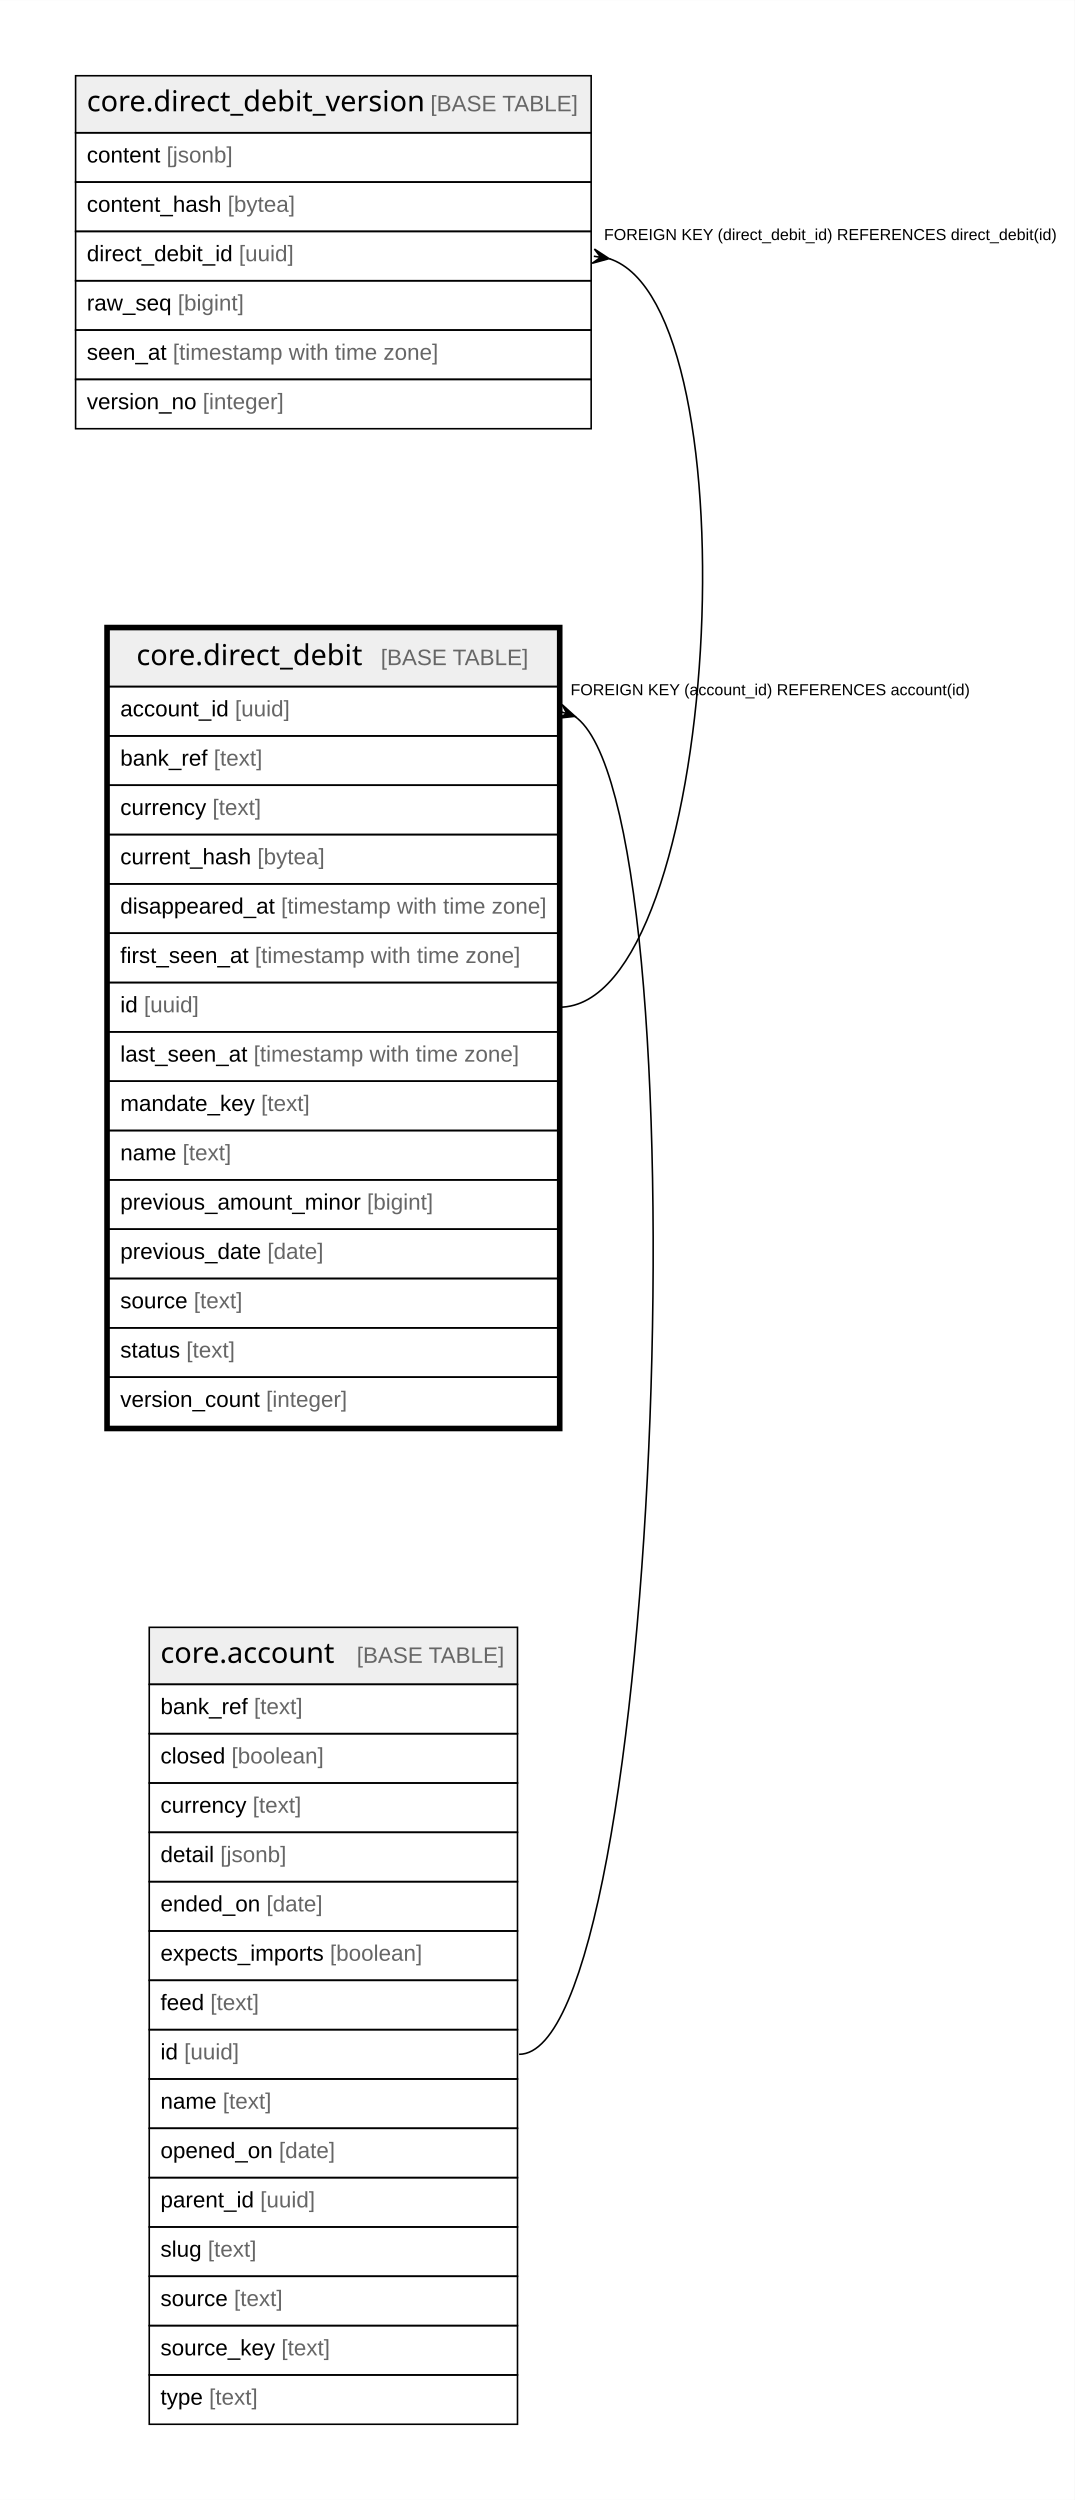
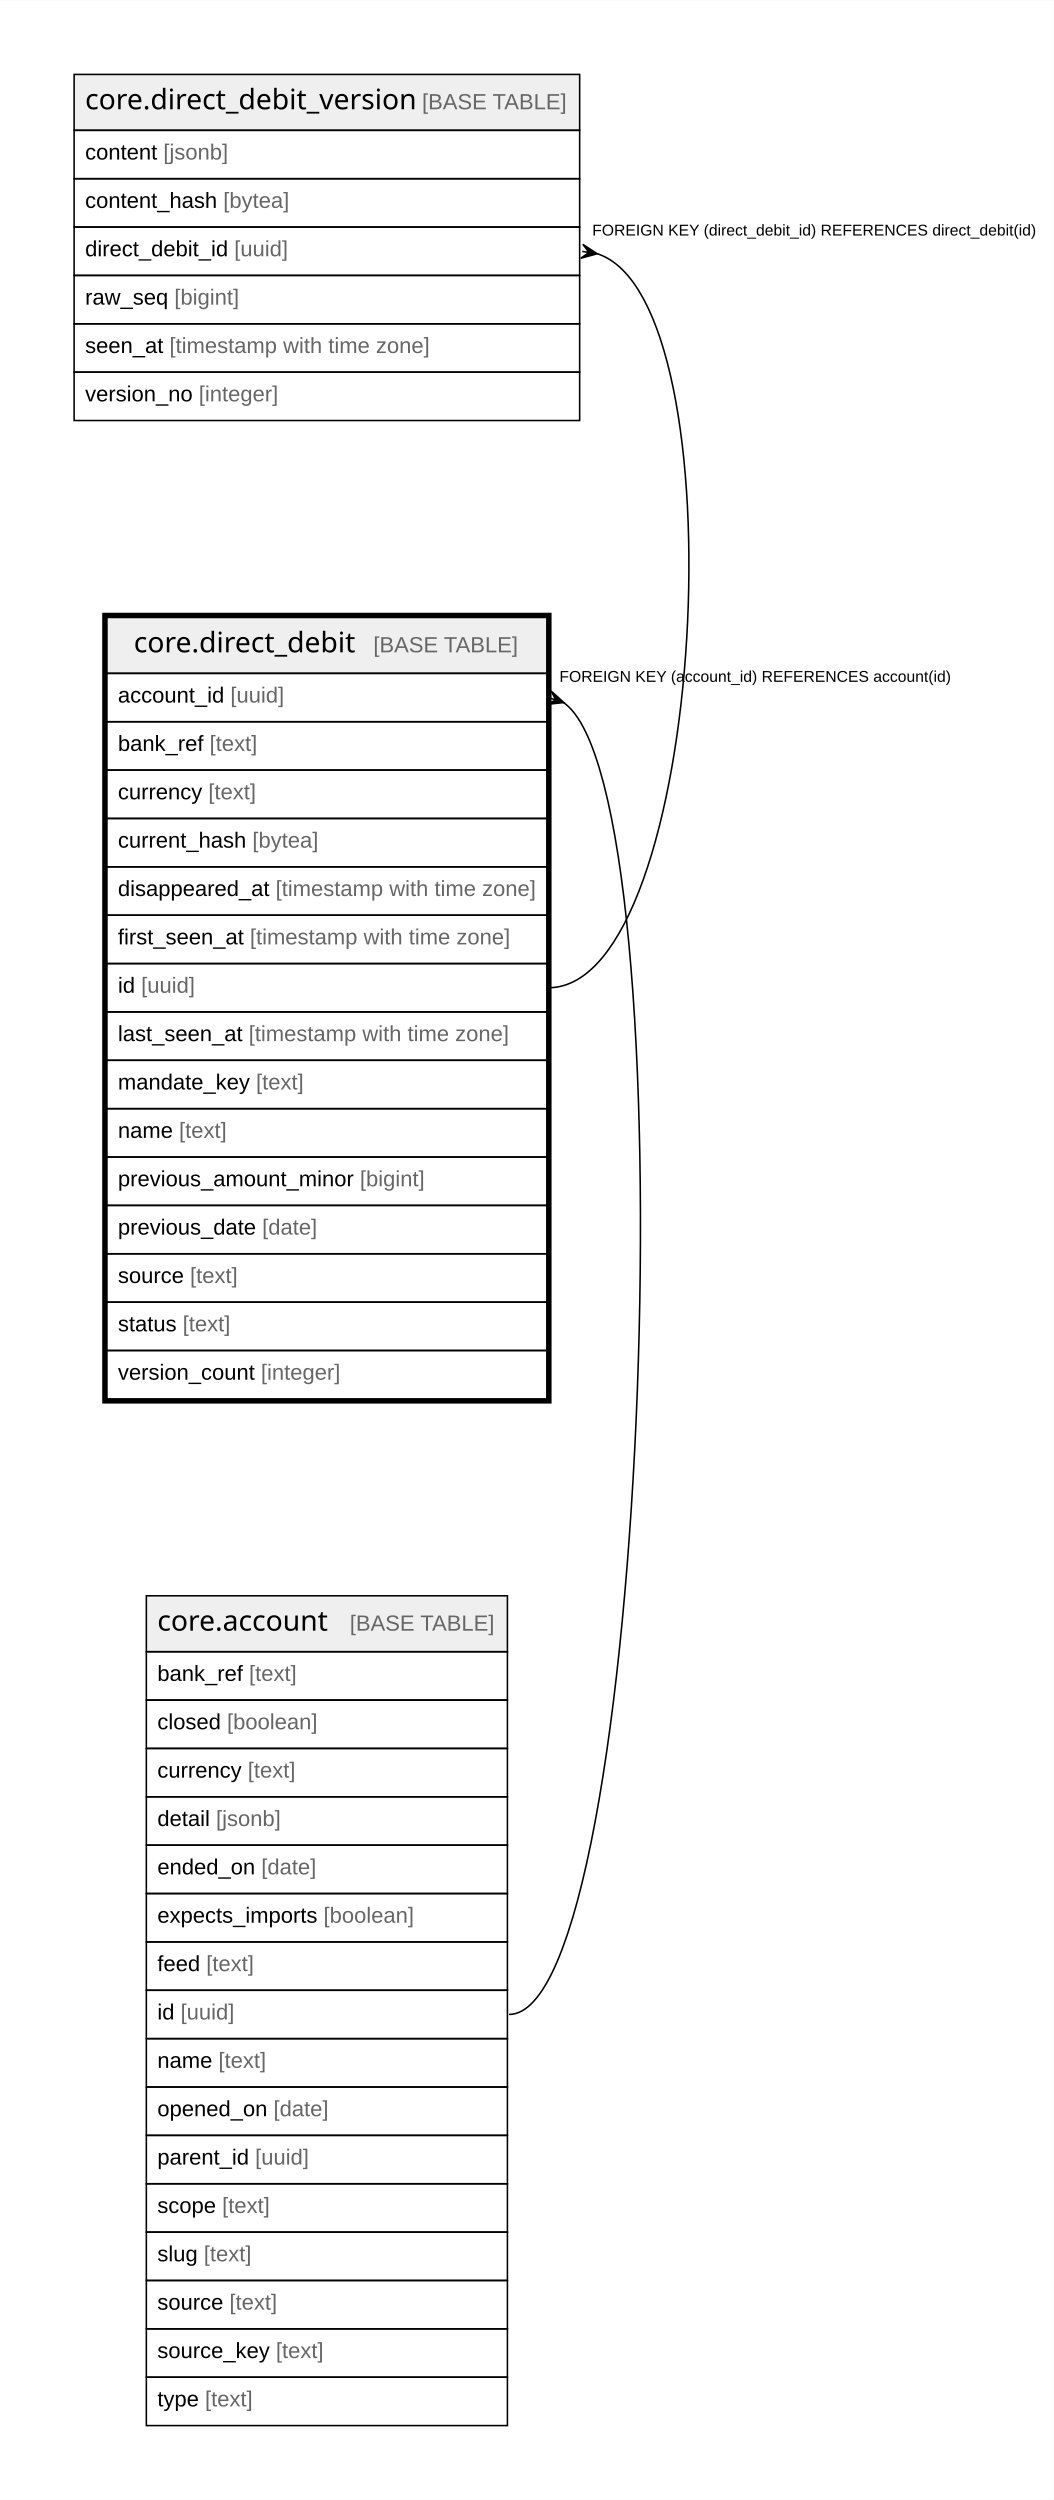
- <svg xmlns="http://www.w3.org/2000/svg" width="671pt" height="1561pt" viewBox="0.00 0.00 670.99 1560.80">
-   <g id="graph0" class="graph" transform="scale(1 1) rotate(0) translate(4 1556.8)">
-     <polygon fill="white" stroke="none" points="-4,4 -4,-1556.8 666.99,-1556.8 666.99,4 -4,4" />
+ <svg xmlns="http://www.w3.org/2000/svg" width="671pt" height="1592pt" viewBox="0.00 0.00 670.99 1591.60">
+   <g id="graph0" class="graph" transform="scale(1 1) rotate(0) translate(4 1587.6)">
+     <polygon fill="white" stroke="none" points="-4,4 -4,-1587.6 666.99,-1587.6 666.99,4 -4,4" />
    <g id="node1" class="node">
-       <polygon fill="#efefef" stroke="none" points="64.09,-1128.2 64.09,-1163.8 344.23,-1163.8 344.23,-1128.2 64.09,-1128.2" />
-       <polygon fill="none" stroke="black" points="64.09,-1128.2 64.09,-1163.8 344.23,-1163.8 344.23,-1128.2 64.09,-1128.2" />
-       <text text-anchor="start" x="81.19" y="-1141.6" font-family="Arial Bold" font-size="18.00">core.direct_debit</text>
-       <text text-anchor="start" x="202.63" y="-1141.6" font-family="Arial" font-size="14.00">    </text>
-       <text text-anchor="start" x="233.75" y="-1141.6" font-family="Arial" font-size="14.00" fill="#666666">[BASE TABLE]</text>
+       <polygon fill="#efefef" stroke="none" points="64.09,-1159 64.09,-1194.6 344.23,-1194.6 344.23,-1159 64.09,-1159" />
+       <polygon fill="none" stroke="black" points="64.09,-1159 64.09,-1194.6 344.23,-1194.6 344.23,-1159 64.09,-1159" />
+       <text text-anchor="start" x="81.19" y="-1172.4" font-family="Arial Bold" font-size="18.00">core.direct_debit</text>
+       <text text-anchor="start" x="202.63" y="-1172.4" font-family="Arial" font-size="14.00">    </text>
+       <text text-anchor="start" x="233.75" y="-1172.4" font-family="Arial" font-size="14.00" fill="#666666">[BASE TABLE]</text>
+       <polygon fill="none" stroke="black" points="64.09,-1128.2 64.09,-1159 344.23,-1159 344.23,-1128.2 64.09,-1128.2" />
+       <text text-anchor="start" x="71.09" y="-1140.4" font-family="Arial" font-size="14.00">account_id </text>
+       <text text-anchor="start" x="142.7" y="-1140.4" font-family="Arial" font-size="14.00" fill="#666666">[uuid]</text>
      <polygon fill="none" stroke="black" points="64.09,-1097.4 64.09,-1128.2 344.23,-1128.2 344.23,-1097.4 64.09,-1097.4" />
-       <text text-anchor="start" x="71.09" y="-1109.6" font-family="Arial" font-size="14.00">account_id </text>
-       <text text-anchor="start" x="142.7" y="-1109.6" font-family="Arial" font-size="14.00" fill="#666666">[uuid]</text>
+       <text text-anchor="start" x="71.09" y="-1109.6" font-family="Arial" font-size="14.00">bank_ref </text>
+       <text text-anchor="start" x="129.46" y="-1109.6" font-family="Arial" font-size="14.00" fill="#666666">[text]</text>
      <polygon fill="none" stroke="black" points="64.09,-1066.6 64.09,-1097.4 344.23,-1097.4 344.23,-1066.6 64.09,-1066.6" />
-       <text text-anchor="start" x="71.09" y="-1078.8" font-family="Arial" font-size="14.00">bank_ref </text>
-       <text text-anchor="start" x="129.46" y="-1078.8" font-family="Arial" font-size="14.00" fill="#666666">[text]</text>
+       <text text-anchor="start" x="71.09" y="-1078.8" font-family="Arial" font-size="14.00">currency </text>
+       <text text-anchor="start" x="128.66" y="-1078.8" font-family="Arial" font-size="14.00" fill="#666666">[text]</text>
      <polygon fill="none" stroke="black" points="64.09,-1035.8 64.09,-1066.6 344.23,-1066.6 344.23,-1035.8 64.09,-1035.8" />
-       <text text-anchor="start" x="71.09" y="-1048" font-family="Arial" font-size="14.00">currency </text>
-       <text text-anchor="start" x="128.66" y="-1048" font-family="Arial" font-size="14.00" fill="#666666">[text]</text>
+       <text text-anchor="start" x="71.09" y="-1048" font-family="Arial" font-size="14.00">current_hash </text>
+       <text text-anchor="start" x="156.7" y="-1048" font-family="Arial" font-size="14.00" fill="#666666">[bytea]</text>
      <polygon fill="none" stroke="black" points="64.09,-1005 64.09,-1035.8 344.23,-1035.8 344.23,-1005 64.09,-1005" />
-       <text text-anchor="start" x="71.09" y="-1017.2" font-family="Arial" font-size="14.00">current_hash </text>
-       <text text-anchor="start" x="156.7" y="-1017.2" font-family="Arial" font-size="14.00" fill="#666666">[bytea]</text>
+       <text text-anchor="start" x="71.09" y="-1017.2" font-family="Arial" font-size="14.00">disappeared_at </text>
+       <text text-anchor="start" x="171.5" y="-1017.2" font-family="Arial" font-size="14.00" fill="#666666">[timestamp with time zone]</text>
      <polygon fill="none" stroke="black" points="64.09,-974.2 64.09,-1005 344.23,-1005 344.23,-974.2 64.09,-974.2" />
-       <text text-anchor="start" x="71.09" y="-986.4" font-family="Arial" font-size="14.00">disappeared_at </text>
-       <text text-anchor="start" x="171.5" y="-986.4" font-family="Arial" font-size="14.00" fill="#666666">[timestamp with time zone]</text>
+       <text text-anchor="start" x="71.09" y="-986.4" font-family="Arial" font-size="14.00">first_seen_at </text>
+       <text text-anchor="start" x="155.14" y="-986.4" font-family="Arial" font-size="14.00" fill="#666666">[timestamp with time zone]</text>
      <polygon fill="none" stroke="black" points="64.09,-943.4 64.09,-974.2 344.23,-974.2 344.23,-943.4 64.09,-943.4" />
-       <text text-anchor="start" x="71.09" y="-955.6" font-family="Arial" font-size="14.00">first_seen_at </text>
-       <text text-anchor="start" x="155.14" y="-955.6" font-family="Arial" font-size="14.00" fill="#666666">[timestamp with time zone]</text>
+       <text text-anchor="start" x="71.09" y="-955.6" font-family="Arial" font-size="14.00">id </text>
+       <text text-anchor="start" x="85.88" y="-955.6" font-family="Arial" font-size="14.00" fill="#666666">[uuid]</text>
      <polygon fill="none" stroke="black" points="64.09,-912.6 64.09,-943.4 344.23,-943.4 344.23,-912.6 64.09,-912.6" />
-       <text text-anchor="start" x="71.09" y="-924.8" font-family="Arial" font-size="14.00">id </text>
-       <text text-anchor="start" x="85.88" y="-924.8" font-family="Arial" font-size="14.00" fill="#666666">[uuid]</text>
+       <text text-anchor="start" x="71.09" y="-924.8" font-family="Arial" font-size="14.00">last_seen_at </text>
+       <text text-anchor="start" x="154.37" y="-924.8" font-family="Arial" font-size="14.00" fill="#666666">[timestamp with time zone]</text>
      <polygon fill="none" stroke="black" points="64.09,-881.8 64.09,-912.6 344.23,-912.6 344.23,-881.8 64.09,-881.8" />
-       <text text-anchor="start" x="71.09" y="-894" font-family="Arial" font-size="14.00">last_seen_at </text>
-       <text text-anchor="start" x="154.37" y="-894" font-family="Arial" font-size="14.00" fill="#666666">[timestamp with time zone]</text>
+       <text text-anchor="start" x="71.09" y="-894" font-family="Arial" font-size="14.00">mandate_key </text>
+       <text text-anchor="start" x="159.03" y="-894" font-family="Arial" font-size="14.00" fill="#666666">[text]</text>
      <polygon fill="none" stroke="black" points="64.09,-851 64.09,-881.8 344.23,-881.8 344.23,-851 64.09,-851" />
-       <text text-anchor="start" x="71.09" y="-863.2" font-family="Arial" font-size="14.00">mandate_key </text>
-       <text text-anchor="start" x="159.03" y="-863.2" font-family="Arial" font-size="14.00" fill="#666666">[text]</text>
+       <text text-anchor="start" x="71.09" y="-863.2" font-family="Arial" font-size="14.00">name </text>
+       <text text-anchor="start" x="110" y="-863.2" font-family="Arial" font-size="14.00" fill="#666666">[text]</text>
      <polygon fill="none" stroke="black" points="64.09,-820.2 64.09,-851 344.23,-851 344.23,-820.2 64.09,-820.2" />
-       <text text-anchor="start" x="71.09" y="-832.4" font-family="Arial" font-size="14.00">name </text>
-       <text text-anchor="start" x="110" y="-832.4" font-family="Arial" font-size="14.00" fill="#666666">[text]</text>
+       <text text-anchor="start" x="71.09" y="-832.4" font-family="Arial" font-size="14.00">previous_amount_minor </text>
+       <text text-anchor="start" x="225.17" y="-832.4" font-family="Arial" font-size="14.00" fill="#666666">[bigint]</text>
      <polygon fill="none" stroke="black" points="64.09,-789.4 64.09,-820.2 344.23,-820.2 344.23,-789.4 64.09,-789.4" />
-       <text text-anchor="start" x="71.09" y="-801.6" font-family="Arial" font-size="14.00">previous_amount_minor </text>
-       <text text-anchor="start" x="225.17" y="-801.6" font-family="Arial" font-size="14.00" fill="#666666">[bigint]</text>
+       <text text-anchor="start" x="71.09" y="-801.6" font-family="Arial" font-size="14.00">previous_date </text>
+       <text text-anchor="start" x="162.93" y="-801.6" font-family="Arial" font-size="14.00" fill="#666666">[date]</text>
      <polygon fill="none" stroke="black" points="64.09,-758.6 64.09,-789.4 344.23,-789.4 344.23,-758.6 64.09,-758.6" />
-       <text text-anchor="start" x="71.09" y="-770.8" font-family="Arial" font-size="14.00">previous_date </text>
-       <text text-anchor="start" x="162.93" y="-770.8" font-family="Arial" font-size="14.00" fill="#666666">[date]</text>
+       <text text-anchor="start" x="71.09" y="-770.8" font-family="Arial" font-size="14.00">source </text>
+       <text text-anchor="start" x="117" y="-770.8" font-family="Arial" font-size="14.00" fill="#666666">[text]</text>
      <polygon fill="none" stroke="black" points="64.09,-727.8 64.09,-758.6 344.23,-758.6 344.23,-727.8 64.09,-727.8" />
-       <text text-anchor="start" x="71.09" y="-740" font-family="Arial" font-size="14.00">source </text>
-       <text text-anchor="start" x="117" y="-740" font-family="Arial" font-size="14.00" fill="#666666">[text]</text>
+       <text text-anchor="start" x="71.09" y="-740" font-family="Arial" font-size="14.00">status </text>
+       <text text-anchor="start" x="112.33" y="-740" font-family="Arial" font-size="14.00" fill="#666666">[text]</text>
      <polygon fill="none" stroke="black" points="64.09,-697 64.09,-727.8 344.23,-727.8 344.23,-697 64.09,-697" />
-       <text text-anchor="start" x="71.09" y="-709.2" font-family="Arial" font-size="14.00">status </text>
-       <text text-anchor="start" x="112.33" y="-709.2" font-family="Arial" font-size="14.00" fill="#666666">[text]</text>
-       <polygon fill="none" stroke="black" points="64.09,-666.2 64.09,-697 344.23,-697 344.23,-666.2 64.09,-666.2" />
-       <text text-anchor="start" x="71.09" y="-678.4" font-family="Arial" font-size="14.00">version_count </text>
-       <text text-anchor="start" x="162.14" y="-678.4" font-family="Arial" font-size="14.00" fill="#666666">[integer]</text>
-       <polygon fill="none" stroke="black" stroke-width="3" points="62.59,-664.7 62.59,-1165.3 345.73,-1165.3 345.73,-664.7 62.59,-664.7" />
+       <text text-anchor="start" x="71.09" y="-709.2" font-family="Arial" font-size="14.00">version_count </text>
+       <text text-anchor="start" x="162.14" y="-709.2" font-family="Arial" font-size="14.00" fill="#666666">[integer]</text>
+       <polygon fill="none" stroke="black" stroke-width="3" points="62.59,-695.5 62.59,-1196.1 345.73,-1196.1 345.73,-695.5 62.59,-695.5" />
    </g>
    <g id="node2" class="node">
-       <polygon fill="#efefef" stroke="none" points="89.19,-505.2 89.19,-540.8 319.12,-540.8 319.12,-505.2 89.19,-505.2" />
-       <polygon fill="none" stroke="black" points="89.19,-505.2 89.19,-540.8 319.12,-540.8 319.12,-505.2 89.19,-505.2" />
-       <text text-anchor="start" x="96.19" y="-518.6" font-family="Arial Bold" font-size="18.00">core.account</text>
-       <text text-anchor="start" x="187.63" y="-518.6" font-family="Arial" font-size="14.00">    </text>
-       <text text-anchor="start" x="218.75" y="-518.6" font-family="Arial" font-size="14.00" fill="#666666">[BASE TABLE]</text>
+       <polygon fill="#efefef" stroke="none" points="89.19,-536 89.19,-571.6 319.12,-571.6 319.12,-536 89.19,-536" />
+       <polygon fill="none" stroke="black" points="89.19,-536 89.19,-571.6 319.12,-571.6 319.12,-536 89.19,-536" />
+       <text text-anchor="start" x="96.19" y="-549.4" font-family="Arial Bold" font-size="18.00">core.account</text>
+       <text text-anchor="start" x="187.63" y="-549.4" font-family="Arial" font-size="14.00">    </text>
+       <text text-anchor="start" x="218.75" y="-549.4" font-family="Arial" font-size="14.00" fill="#666666">[BASE TABLE]</text>
+       <polygon fill="none" stroke="black" points="89.19,-505.2 89.19,-536 319.12,-536 319.12,-505.2 89.19,-505.2" />
+       <text text-anchor="start" x="96.19" y="-517.4" font-family="Arial" font-size="14.00">bank_ref </text>
+       <text text-anchor="start" x="154.57" y="-517.4" font-family="Arial" font-size="14.00" fill="#666666">[text]</text>
      <polygon fill="none" stroke="black" points="89.19,-474.4 89.19,-505.2 319.12,-505.2 319.12,-474.4 89.19,-474.4" />
-       <text text-anchor="start" x="96.19" y="-486.6" font-family="Arial" font-size="14.00">bank_ref </text>
-       <text text-anchor="start" x="154.57" y="-486.6" font-family="Arial" font-size="14.00" fill="#666666">[text]</text>
+       <text text-anchor="start" x="96.19" y="-486.6" font-family="Arial" font-size="14.00">closed </text>
+       <text text-anchor="start" x="140.55" y="-486.6" font-family="Arial" font-size="14.00" fill="#666666">[boolean]</text>
      <polygon fill="none" stroke="black" points="89.19,-443.6 89.19,-474.4 319.12,-474.4 319.12,-443.6 89.19,-443.6" />
-       <text text-anchor="start" x="96.19" y="-455.8" font-family="Arial" font-size="14.00">closed </text>
-       <text text-anchor="start" x="140.55" y="-455.8" font-family="Arial" font-size="14.00" fill="#666666">[boolean]</text>
+       <text text-anchor="start" x="96.19" y="-455.8" font-family="Arial" font-size="14.00">currency </text>
+       <text text-anchor="start" x="153.77" y="-455.8" font-family="Arial" font-size="14.00" fill="#666666">[text]</text>
      <polygon fill="none" stroke="black" points="89.19,-412.8 89.19,-443.6 319.12,-443.6 319.12,-412.8 89.19,-412.8" />
-       <text text-anchor="start" x="96.19" y="-425" font-family="Arial" font-size="14.00">currency </text>
-       <text text-anchor="start" x="153.77" y="-425" font-family="Arial" font-size="14.00" fill="#666666">[text]</text>
+       <text text-anchor="start" x="96.19" y="-425" font-family="Arial" font-size="14.00">detail </text>
+       <text text-anchor="start" x="133.55" y="-425" font-family="Arial" font-size="14.00" fill="#666666">[jsonb]</text>
      <polygon fill="none" stroke="black" points="89.19,-382 89.19,-412.8 319.12,-412.8 319.12,-382 89.19,-382" />
-       <text text-anchor="start" x="96.19" y="-394.2" font-family="Arial" font-size="14.00">detail </text>
-       <text text-anchor="start" x="133.55" y="-394.2" font-family="Arial" font-size="14.00" fill="#666666">[jsonb]</text>
+       <text text-anchor="start" x="96.19" y="-394.2" font-family="Arial" font-size="14.00">ended_on </text>
+       <text text-anchor="start" x="162.37" y="-394.2" font-family="Arial" font-size="14.00" fill="#666666">[date]</text>
      <polygon fill="none" stroke="black" points="89.19,-351.2 89.19,-382 319.12,-382 319.12,-351.2 89.19,-351.2" />
-       <text text-anchor="start" x="96.19" y="-363.4" font-family="Arial" font-size="14.00">ended_on </text>
-       <text text-anchor="start" x="162.37" y="-363.4" font-family="Arial" font-size="14.00" fill="#666666">[date]</text>
+       <text text-anchor="start" x="96.19" y="-363.4" font-family="Arial" font-size="14.00">expects_imports </text>
+       <text text-anchor="start" x="202.01" y="-363.4" font-family="Arial" font-size="14.00" fill="#666666">[boolean]</text>
      <polygon fill="none" stroke="black" points="89.19,-320.4 89.19,-351.2 319.12,-351.2 319.12,-320.4 89.19,-320.4" />
-       <text text-anchor="start" x="96.19" y="-332.6" font-family="Arial" font-size="14.00">expects_imports </text>
-       <text text-anchor="start" x="202.01" y="-332.6" font-family="Arial" font-size="14.00" fill="#666666">[boolean]</text>
+       <text text-anchor="start" x="96.19" y="-332.6" font-family="Arial" font-size="14.00">feed </text>
+       <text text-anchor="start" x="127.33" y="-332.6" font-family="Arial" font-size="14.00" fill="#666666">[text]</text>
      <polygon fill="none" stroke="black" points="89.19,-289.6 89.19,-320.4 319.12,-320.4 319.12,-289.6 89.19,-289.6" />
-       <text text-anchor="start" x="96.19" y="-301.8" font-family="Arial" font-size="14.00">feed </text>
-       <text text-anchor="start" x="127.33" y="-301.8" font-family="Arial" font-size="14.00" fill="#666666">[text]</text>
+       <text text-anchor="start" x="96.19" y="-301.8" font-family="Arial" font-size="14.00">id </text>
+       <text text-anchor="start" x="110.98" y="-301.8" font-family="Arial" font-size="14.00" fill="#666666">[uuid]</text>
      <polygon fill="none" stroke="black" points="89.19,-258.8 89.19,-289.6 319.12,-289.6 319.12,-258.8 89.19,-258.8" />
-       <text text-anchor="start" x="96.19" y="-271" font-family="Arial" font-size="14.00">id </text>
-       <text text-anchor="start" x="110.98" y="-271" font-family="Arial" font-size="14.00" fill="#666666">[uuid]</text>
+       <text text-anchor="start" x="96.19" y="-271" font-family="Arial" font-size="14.00">name </text>
+       <text text-anchor="start" x="135.1" y="-271" font-family="Arial" font-size="14.00" fill="#666666">[text]</text>
      <polygon fill="none" stroke="black" points="89.19,-228 89.19,-258.8 319.12,-258.8 319.12,-228 89.19,-228" />
-       <text text-anchor="start" x="96.19" y="-240.2" font-family="Arial" font-size="14.00">name </text>
-       <text text-anchor="start" x="135.1" y="-240.2" font-family="Arial" font-size="14.00" fill="#666666">[text]</text>
+       <text text-anchor="start" x="96.19" y="-240.2" font-family="Arial" font-size="14.00">opened_on </text>
+       <text text-anchor="start" x="170.16" y="-240.2" font-family="Arial" font-size="14.00" fill="#666666">[date]</text>
      <polygon fill="none" stroke="black" points="89.19,-197.2 89.19,-228 319.12,-228 319.12,-197.2 89.19,-197.2" />
-       <text text-anchor="start" x="96.19" y="-209.4" font-family="Arial" font-size="14.00">opened_on </text>
-       <text text-anchor="start" x="170.16" y="-209.4" font-family="Arial" font-size="14.00" fill="#666666">[date]</text>
+       <text text-anchor="start" x="96.19" y="-209.4" font-family="Arial" font-size="14.00">parent_id </text>
+       <text text-anchor="start" x="158.46" y="-209.4" font-family="Arial" font-size="14.00" fill="#666666">[uuid]</text>
      <polygon fill="none" stroke="black" points="89.19,-166.4 89.19,-197.2 319.12,-197.2 319.12,-166.4 89.19,-166.4" />
-       <text text-anchor="start" x="96.19" y="-178.6" font-family="Arial" font-size="14.00">parent_id </text>
-       <text text-anchor="start" x="158.46" y="-178.6" font-family="Arial" font-size="14.00" fill="#666666">[uuid]</text>
+       <text text-anchor="start" x="96.19" y="-178.6" font-family="Arial" font-size="14.00">scope </text>
+       <text text-anchor="start" x="137.44" y="-178.6" font-family="Arial" font-size="14.00" fill="#666666">[text]</text>
      <polygon fill="none" stroke="black" points="89.19,-135.6 89.19,-166.4 319.12,-166.4 319.12,-135.6 89.19,-135.6" />
      <text text-anchor="start" x="96.19" y="-147.8" font-family="Arial" font-size="14.00">slug </text>
      <text text-anchor="start" x="125.77" y="-147.8" font-family="Arial" font-size="14.00" fill="#666666">[text]</text>
      <polygon fill="none" stroke="black" points="89.19,-104.8 89.19,-135.6 319.12,-135.6 319.12,-104.8 89.19,-104.8" />
      <text text-anchor="start" x="96.19" y="-117" font-family="Arial" font-size="14.00">source </text>
      <text text-anchor="start" x="142.1" y="-117" font-family="Arial" font-size="14.00" fill="#666666">[text]</text>
      <polygon fill="none" stroke="black" points="89.19,-74 89.19,-104.8 319.12,-104.8 319.12,-74 89.19,-74" />
      <text text-anchor="start" x="96.19" y="-86.2" font-family="Arial" font-size="14.00">source_key </text>
      <text text-anchor="start" x="171.68" y="-86.2" font-family="Arial" font-size="14.00" fill="#666666">[text]</text>
      <polygon fill="none" stroke="black" points="89.19,-43.2 89.19,-74 319.12,-74 319.12,-43.2 89.19,-43.2" />
      <text text-anchor="start" x="96.19" y="-55.4" font-family="Arial" font-size="14.00">type </text>
      <text text-anchor="start" x="126.54" y="-55.4" font-family="Arial" font-size="14.00" fill="#666666">[text]</text>
    </g>
    <g id="edge1" class="edge">
-       <path fill="none" stroke="black" d="M354.62,-1109.76C436.6,-1054.87 410.07,-274.2 320.12,-274.2" />
-       <polygon fill="black" stroke="black" points="355.06,-1109.62 344.16,-1108.42 349.98,-1111.26 345.86,-1112.59 345.86,-1112.59 345.86,-1112.59 349.98,-1111.26 346.93,-1116.98 355.06,-1109.62" />
-       <text text-anchor="start" x="352.23" y="-1122.8" font-family="Arial" font-size="10.00">FOREIGN KEY (account_id) REFERENCES account(id)</text>
+       <path fill="none" stroke="black" d="M354.62,-1140.56C436.6,-1085.67 410.07,-305 320.12,-305" />
+       <polygon fill="black" stroke="black" points="355.06,-1140.42 344.16,-1139.22 349.98,-1142.06 345.86,-1143.39 345.86,-1143.39 345.86,-1143.39 349.98,-1142.06 346.93,-1147.78 355.06,-1140.42" />
+       <text text-anchor="start" x="352.23" y="-1153.6" font-family="Arial" font-size="10.00">FOREIGN KEY (account_id) REFERENCES account(id)</text>
    </g>
    <g id="node3" class="node">
-       <polygon fill="#efefef" stroke="none" points="43.2,-1474 43.2,-1509.6 365.12,-1509.6 365.12,-1474 43.2,-1474" />
-       <polygon fill="none" stroke="black" points="43.2,-1474 43.2,-1509.6 365.12,-1509.6 365.12,-1474 43.2,-1474" />
-       <text text-anchor="start" x="50.2" y="-1487.4" font-family="Arial Bold" font-size="18.00">core.direct_debit_version</text>
-       <text text-anchor="start" x="233.63" y="-1487.4" font-family="Arial" font-size="14.00">    </text>
-       <text text-anchor="start" x="264.74" y="-1487.4" font-family="Arial" font-size="14.00" fill="#666666">[BASE TABLE]</text>
+       <polygon fill="#efefef" stroke="none" points="43.2,-1504.8 43.2,-1540.4 365.12,-1540.4 365.12,-1504.8 43.2,-1504.8" />
+       <polygon fill="none" stroke="black" points="43.2,-1504.8 43.2,-1540.4 365.12,-1540.4 365.12,-1504.8 43.2,-1504.8" />
+       <text text-anchor="start" x="50.2" y="-1518.2" font-family="Arial Bold" font-size="18.00">core.direct_debit_version</text>
+       <text text-anchor="start" x="233.63" y="-1518.2" font-family="Arial" font-size="14.00">    </text>
+       <text text-anchor="start" x="264.74" y="-1518.2" font-family="Arial" font-size="14.00" fill="#666666">[BASE TABLE]</text>
+       <polygon fill="none" stroke="black" points="43.2,-1474 43.2,-1504.8 365.12,-1504.8 365.12,-1474 43.2,-1474" />
+       <text text-anchor="start" x="50.2" y="-1486.2" font-family="Arial" font-size="14.00">content </text>
+       <text text-anchor="start" x="100.01" y="-1486.2" font-family="Arial" font-size="14.00" fill="#666666">[jsonb]</text>
      <polygon fill="none" stroke="black" points="43.2,-1443.2 43.2,-1474 365.12,-1474 365.12,-1443.2 43.2,-1443.2" />
-       <text text-anchor="start" x="50.2" y="-1455.4" font-family="Arial" font-size="14.00">content </text>
-       <text text-anchor="start" x="100.01" y="-1455.4" font-family="Arial" font-size="14.00" fill="#666666">[jsonb]</text>
+       <text text-anchor="start" x="50.2" y="-1455.4" font-family="Arial" font-size="14.00">content_hash </text>
+       <text text-anchor="start" x="138.16" y="-1455.4" font-family="Arial" font-size="14.00" fill="#666666">[bytea]</text>
      <polygon fill="none" stroke="black" points="43.2,-1412.4 43.2,-1443.2 365.12,-1443.2 365.12,-1412.4 43.2,-1412.4" />
-       <text text-anchor="start" x="50.2" y="-1424.6" font-family="Arial" font-size="14.00">content_hash </text>
-       <text text-anchor="start" x="138.16" y="-1424.6" font-family="Arial" font-size="14.00" fill="#666666">[bytea]</text>
+       <text text-anchor="start" x="50.2" y="-1424.6" font-family="Arial" font-size="14.00">direct_debit_id </text>
+       <text text-anchor="start" x="145.15" y="-1424.6" font-family="Arial" font-size="14.00" fill="#666666">[uuid]</text>
      <polygon fill="none" stroke="black" points="43.2,-1381.6 43.2,-1412.4 365.12,-1412.4 365.12,-1381.6 43.2,-1381.6" />
-       <text text-anchor="start" x="50.2" y="-1393.8" font-family="Arial" font-size="14.00">direct_debit_id </text>
-       <text text-anchor="start" x="145.15" y="-1393.8" font-family="Arial" font-size="14.00" fill="#666666">[uuid]</text>
+       <text text-anchor="start" x="50.2" y="-1393.8" font-family="Arial" font-size="14.00">raw_seq </text>
+       <text text-anchor="start" x="107.01" y="-1393.8" font-family="Arial" font-size="14.00" fill="#666666">[bigint]</text>
      <polygon fill="none" stroke="black" points="43.2,-1350.8 43.2,-1381.6 365.12,-1381.6 365.12,-1350.8 43.2,-1350.8" />
-       <text text-anchor="start" x="50.2" y="-1363" font-family="Arial" font-size="14.00">raw_seq </text>
-       <text text-anchor="start" x="107.01" y="-1363" font-family="Arial" font-size="14.00" fill="#666666">[bigint]</text>
+       <text text-anchor="start" x="50.2" y="-1363" font-family="Arial" font-size="14.00">seen_at </text>
+       <text text-anchor="start" x="103.91" y="-1363" font-family="Arial" font-size="14.00" fill="#666666">[timestamp with time zone]</text>
      <polygon fill="none" stroke="black" points="43.2,-1320 43.2,-1350.8 365.12,-1350.8 365.12,-1320 43.2,-1320" />
-       <text text-anchor="start" x="50.2" y="-1332.2" font-family="Arial" font-size="14.00">seen_at </text>
-       <text text-anchor="start" x="103.91" y="-1332.2" font-family="Arial" font-size="14.00" fill="#666666">[timestamp with time zone]</text>
-       <polygon fill="none" stroke="black" points="43.2,-1289.2 43.2,-1320 365.12,-1320 365.12,-1289.2 43.2,-1289.2" />
-       <text text-anchor="start" x="50.2" y="-1301.4" font-family="Arial" font-size="14.00">version_no </text>
-       <text text-anchor="start" x="122.58" y="-1301.4" font-family="Arial" font-size="14.00" fill="#666666">[integer]</text>
+       <text text-anchor="start" x="50.2" y="-1332.2" font-family="Arial" font-size="14.00">version_no </text>
+       <text text-anchor="start" x="122.58" y="-1332.2" font-family="Arial" font-size="14.00" fill="#666666">[integer]</text>
    </g>
    <g id="edge2" class="edge">
-       <path fill="none" stroke="black" d="M376.38,-1395.39C468.92,-1365.49 445.99,-928 345.23,-928" />
-       <polygon fill="black" stroke="black" points="376.33,-1395.4 365.75,-1392.5 371.06,-1396.23 366.78,-1396.9 366.78,-1396.9 366.78,-1396.9 371.06,-1396.23 367.14,-1401.39 376.33,-1395.4" />
-       <text text-anchor="start" x="373.12" y="-1407" font-family="Arial" font-size="10.00">FOREIGN KEY (direct_debit_id) REFERENCES direct_debit(id)</text>
+       <path fill="none" stroke="black" d="M376.38,-1426.19C468.92,-1396.29 445.99,-958.8 345.23,-958.8" />
+       <polygon fill="black" stroke="black" points="376.33,-1426.2 365.75,-1423.3 371.06,-1427.03 366.78,-1427.7 366.78,-1427.7 366.78,-1427.7 371.06,-1427.03 367.14,-1432.19 376.33,-1426.2" />
+       <text text-anchor="start" x="373.12" y="-1437.8" font-family="Arial" font-size="10.00">FOREIGN KEY (direct_debit_id) REFERENCES direct_debit(id)</text>
    </g>
  </g>
</svg>
